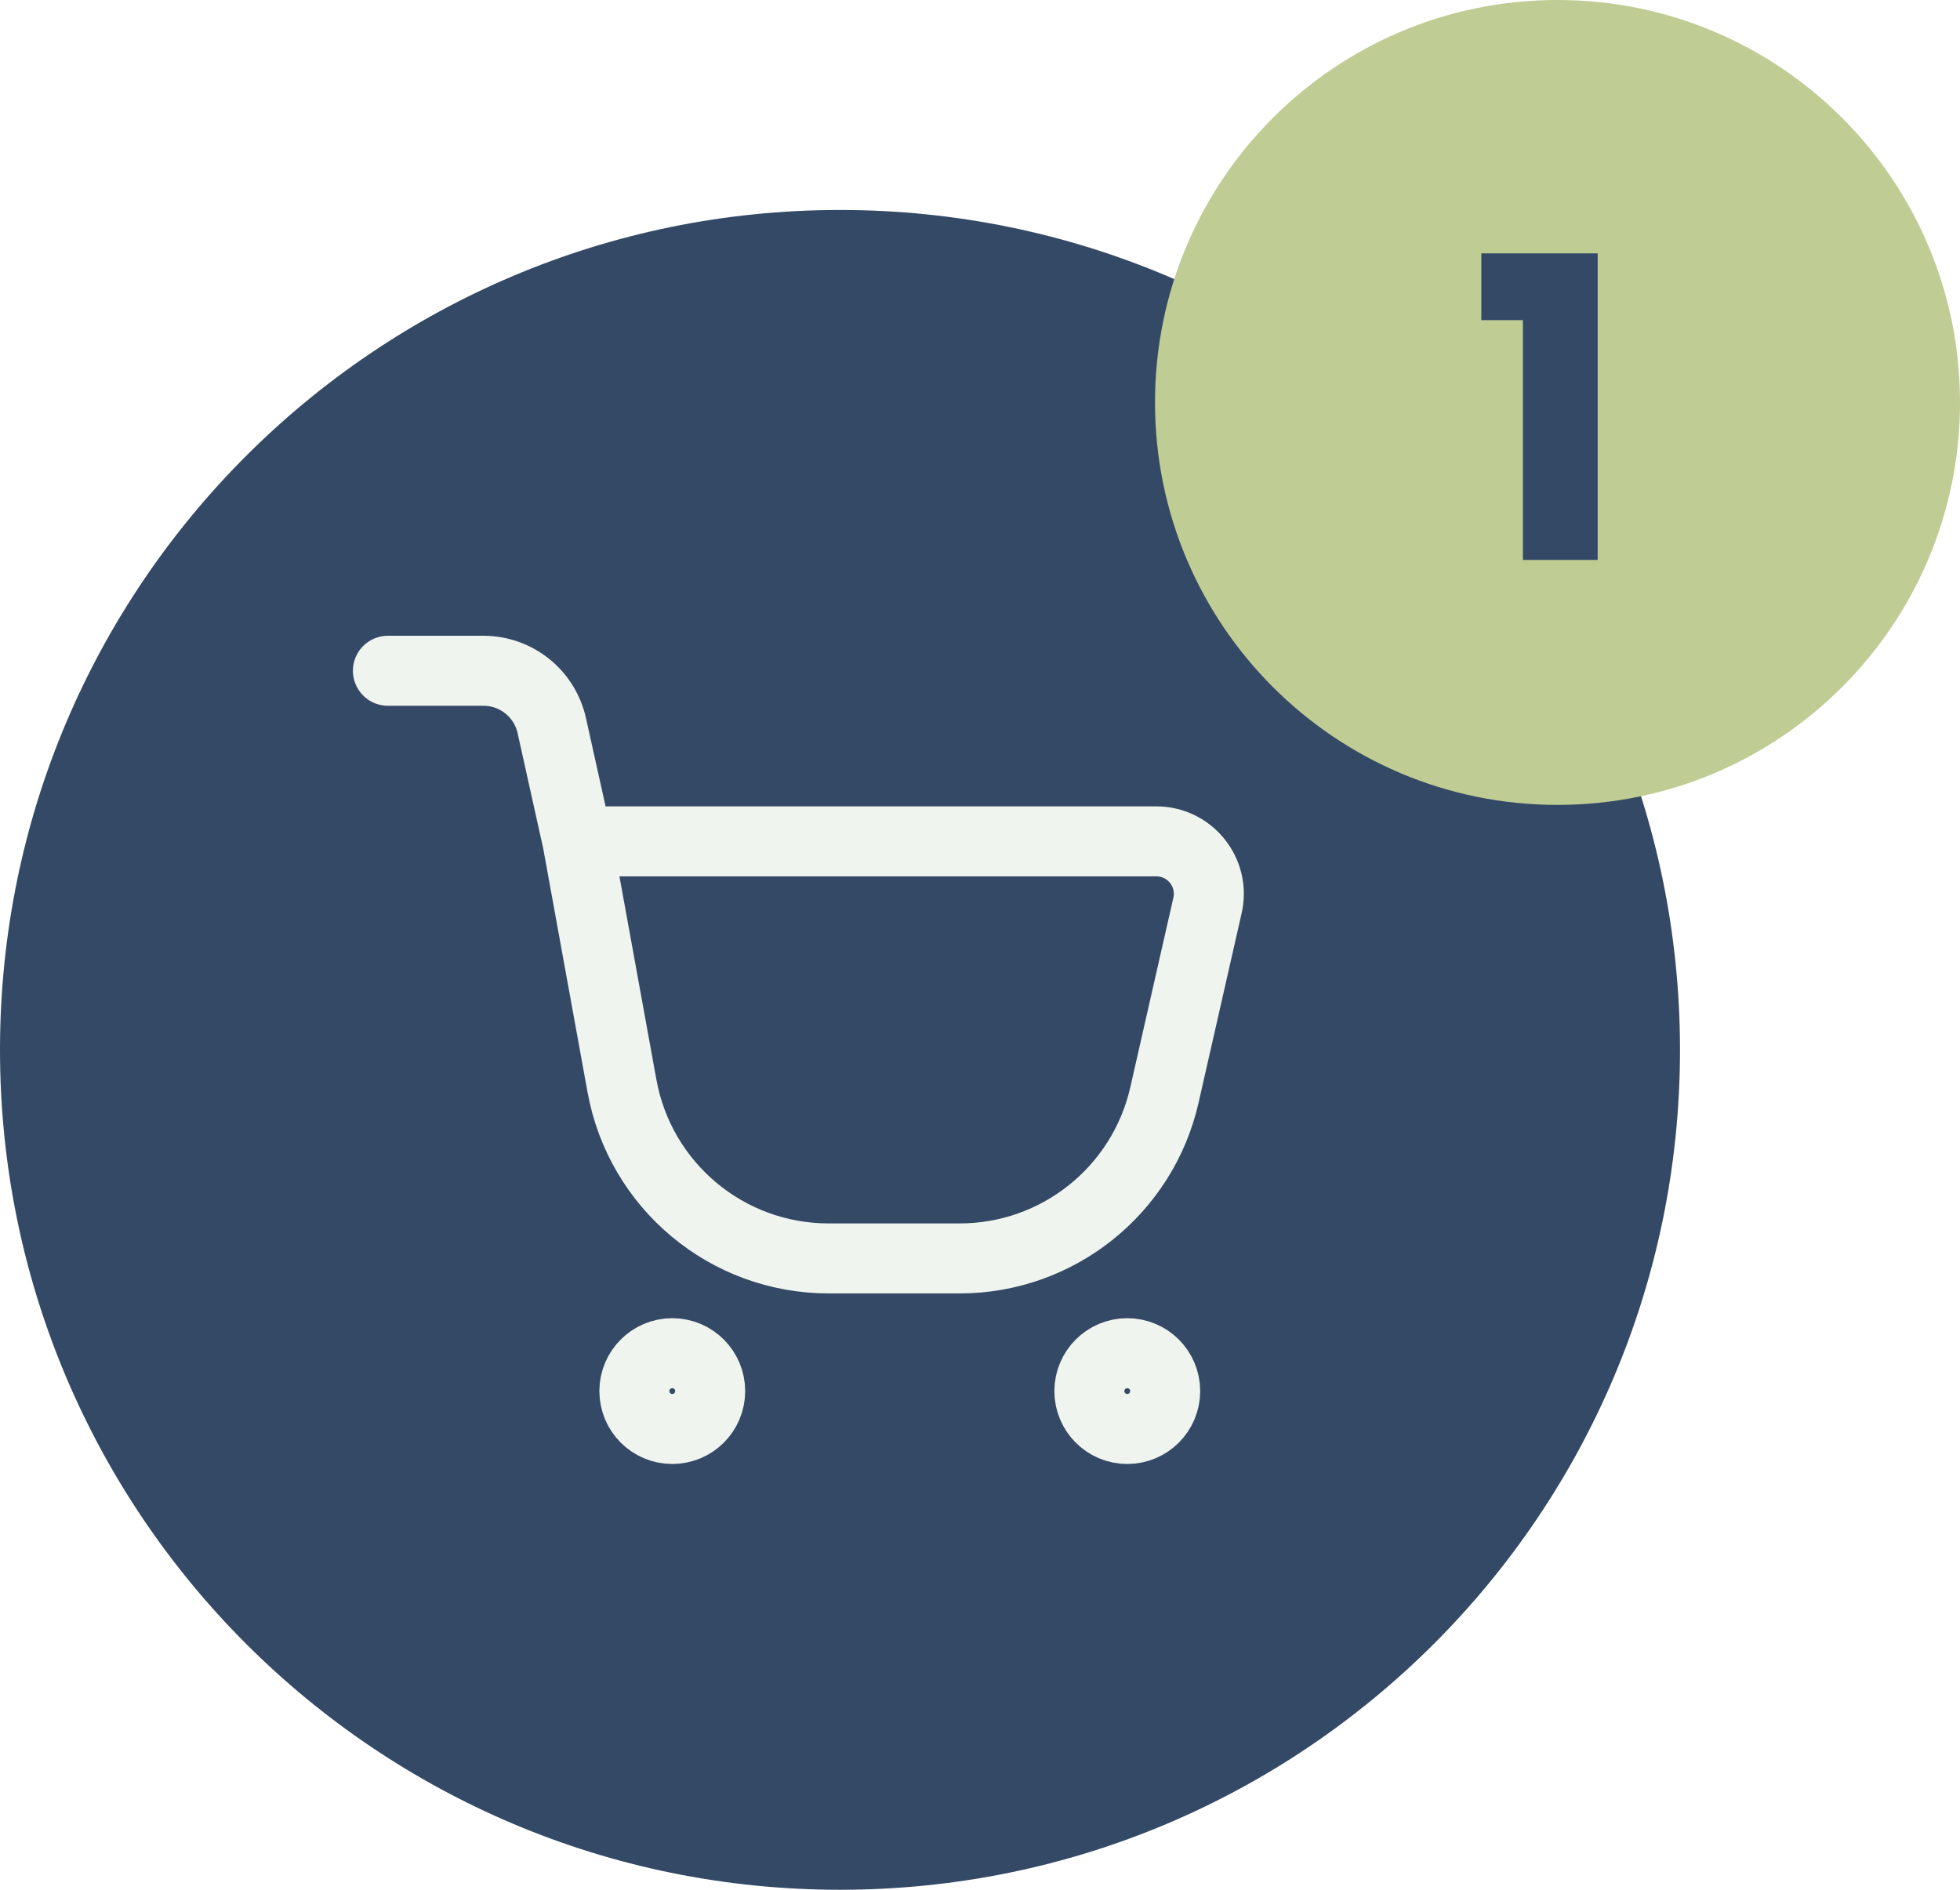
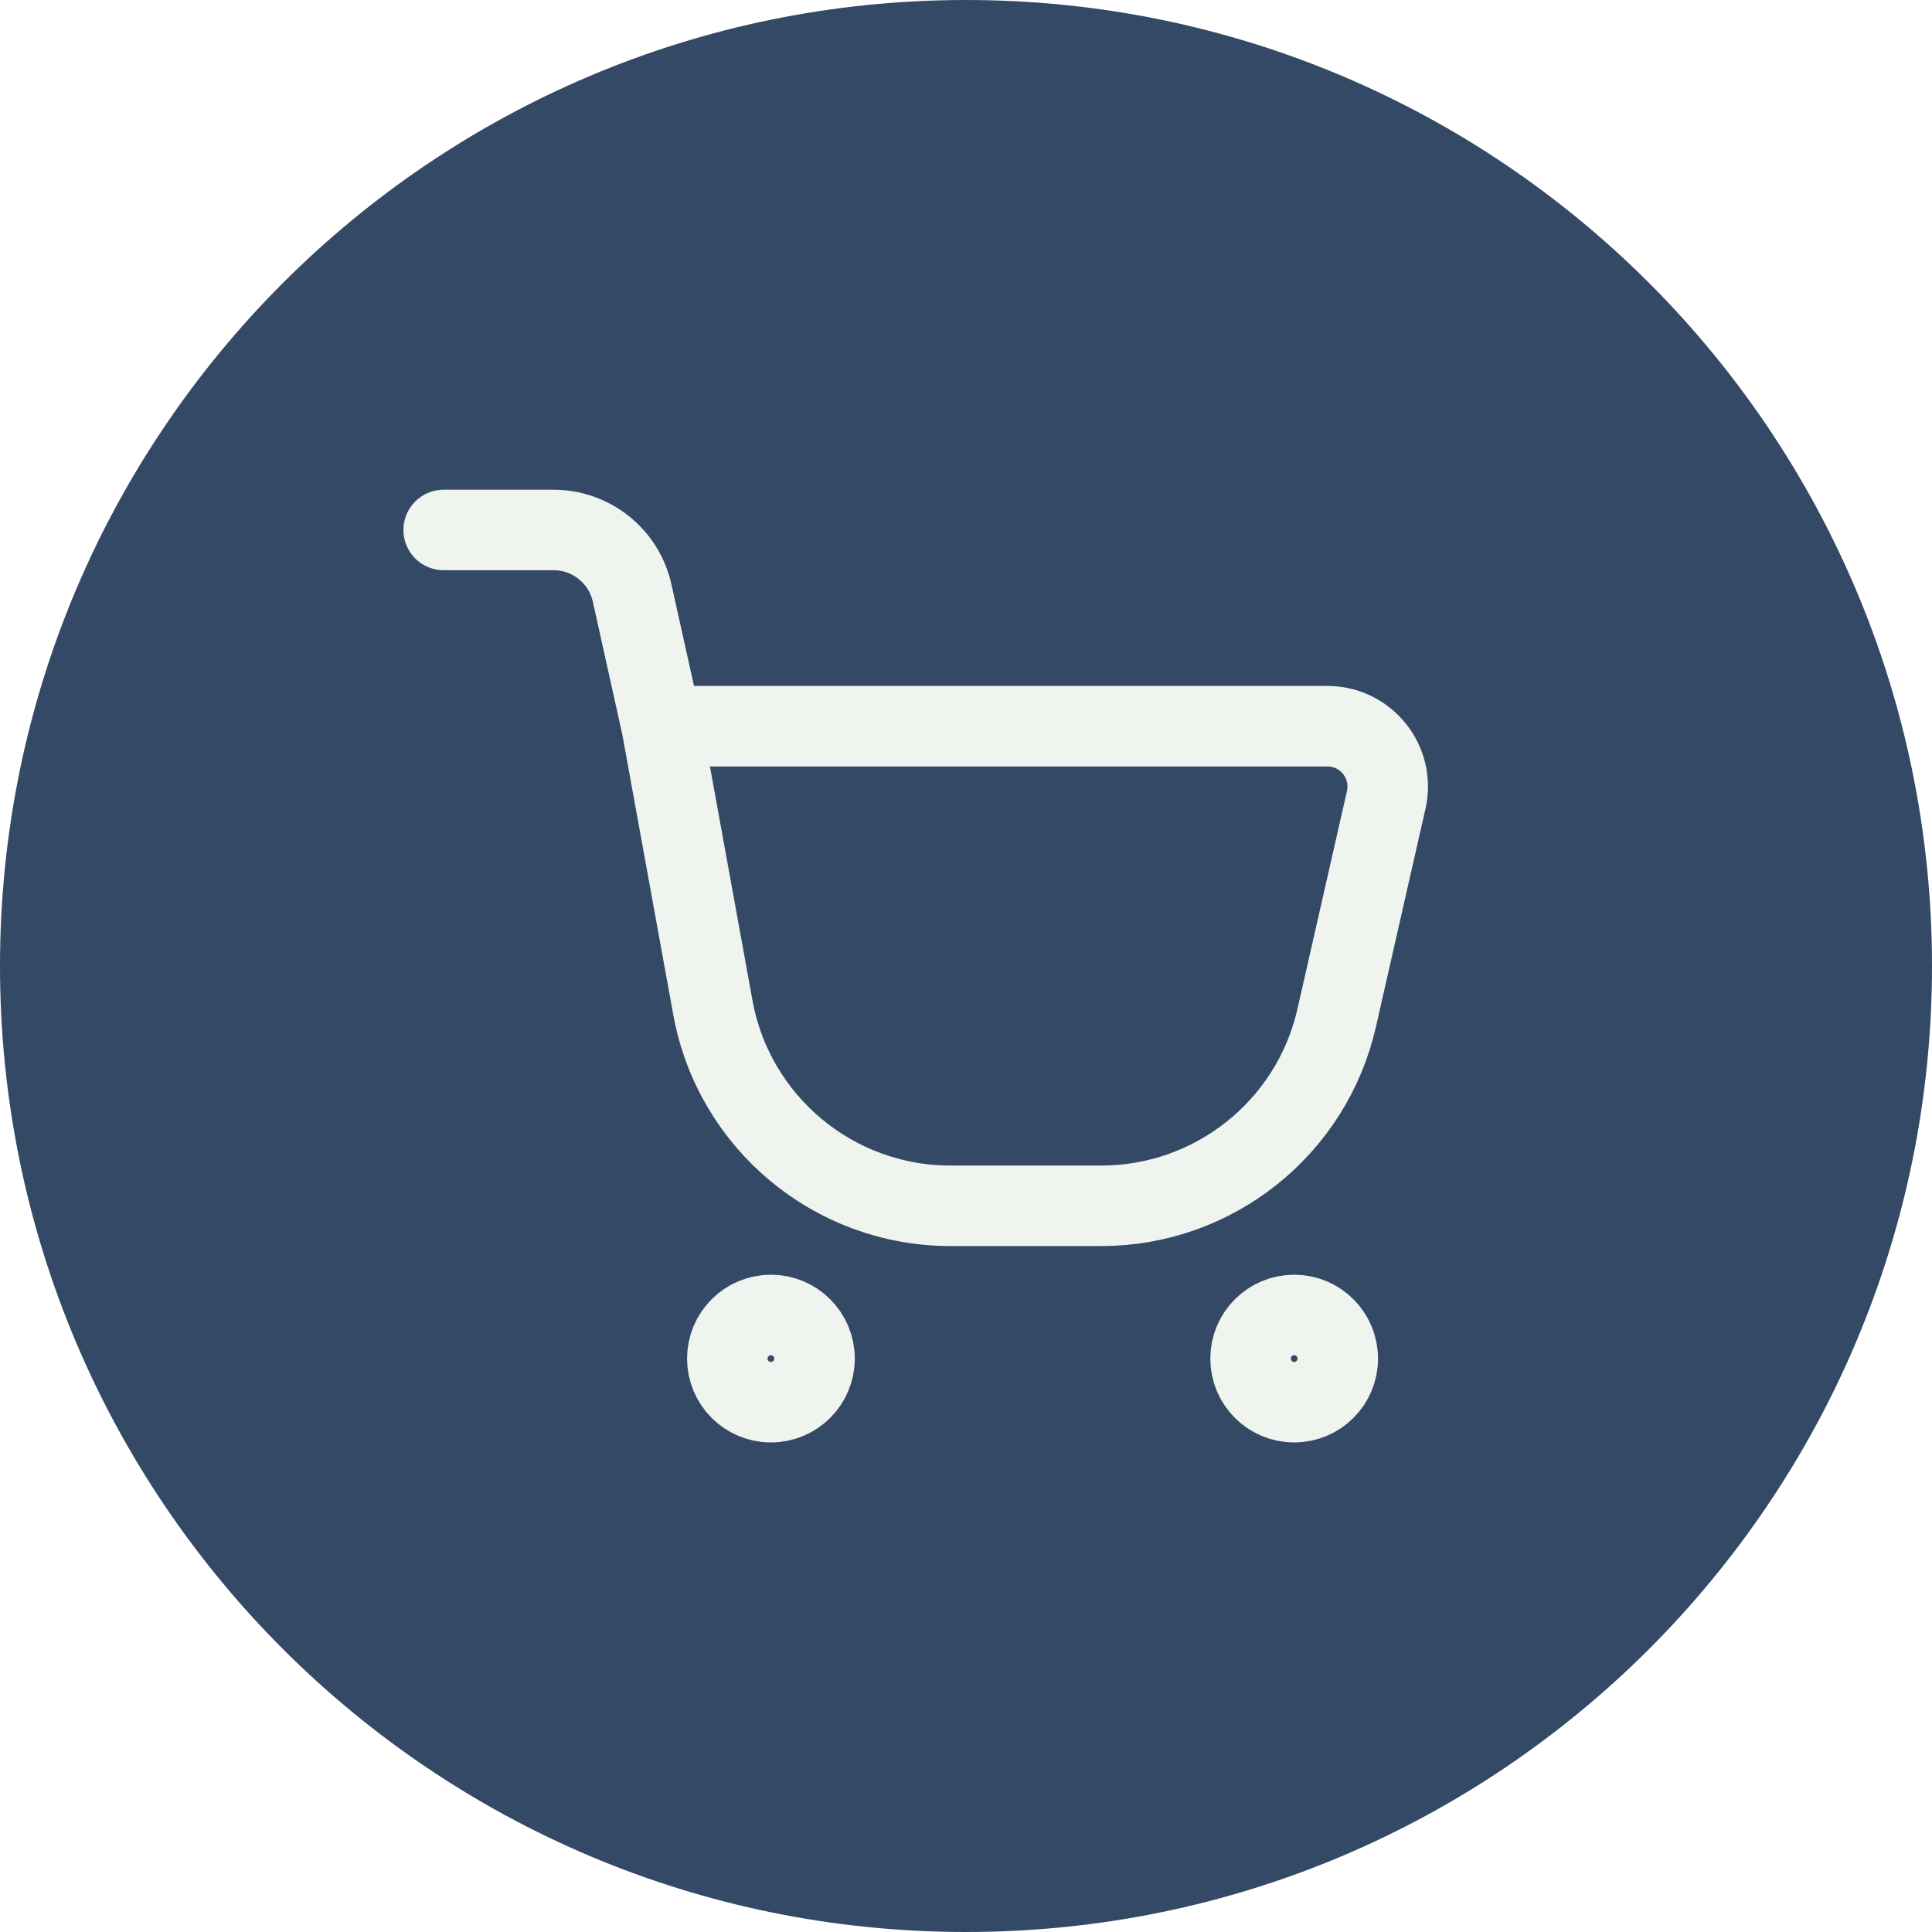
- <svg xmlns="http://www.w3.org/2000/svg" width="56" height="54" viewBox="0 0 56 54" fill="none">
-   <circle cx="24" cy="30" r="24" fill="#344966" />
-   <path d="M11.083 19.167H13.812C14.75 19.167 15.561 19.818 15.765 20.733L16.5 24.042M16.5 24.042L17.771 31.032C18.29 33.885 20.774 35.959 23.674 35.959H27.419C30.22 35.959 32.649 34.02 33.27 31.288L34.5 25.874C34.714 24.936 34 24.042 33.038 24.042H16.5Z" stroke="#F0F4EF" stroke-width="2" stroke-linecap="round" />
-   <ellipse cx="19.208" cy="39.75" rx="1.083" ry="1.083" stroke="#F0F4EF" stroke-width="2" />
-   <ellipse cx="32.208" cy="39.75" rx="1.083" ry="1.083" stroke="#F0F4EF" stroke-width="2" />
-   <circle cx="44.5" cy="11.5" r="11.5" fill="#BFCC94" />
-   <path d="M42.324 9.148V7.24H45.648V16H43.512V9.148H42.324Z" fill="#344966" />
+ <svg xmlns="http://www.w3.org/2000/svg" version="1.1" width="48" height="48" viewBox="0 0 48 48" xml:space="preserve">
+   <defs>
+ </defs>
+   <g transform="matrix(1 0 0 1 24 24)" id="oJ__IV9XA3--6ThOMGdlH">
+     <circle style="stroke: none; stroke-width: 1; stroke-dasharray: none; stroke-linecap: butt; stroke-dashoffset: 0; stroke-linejoin: miter; stroke-miterlimit: 4; fill: rgb(52,73,102); fill-rule: nonzero; opacity: 1;" vector-effect="non-scaling-stroke" cx="0" cy="0" r="24" />
+   </g>
+   <g transform="matrix(1 0 0 1 22.75 24)" id="qhe8kyaY1-vxYMJgZ7oKc">
+     <g style="" vector-effect="non-scaling-stroke">
+       <g transform="matrix(1 0 0 1 0 -2.44)" id="KOuw1j08fOXoNonuUUDgU">
+         <path style="stroke: rgb(240,244,239); stroke-width: 2; stroke-dasharray: none; stroke-linecap: round; stroke-dashoffset: 0; stroke-linejoin: miter; stroke-miterlimit: 4; fill: none; fill-rule: nonzero; opacity: 1;" vector-effect="non-scaling-stroke" transform=" translate(-12.81, -10.56)" d="M 1.083 2.167 L 3.812 2.167 C 4.75 2.167 5.561 2.818 5.765 3.733 L 6.5 7.042 M 6.5 7.042 L 7.771 14.032 C 8.29 16.885 10.774 18.958 13.674 18.958 L 17.419 18.958 C 20.22 18.958 22.649 17.02 23.27 14.288 L 24.5 8.874 C 24.713 7.936 24 7.042 23.037 7.042 L 6.5 7.042 Z" stroke-linecap="round" />
+       </g>
+       <g transform="matrix(1 0 0 1 -3.6 9.75)" id="j2QlzNjJ0pnUu8SO68sl1">
+         <path style="stroke: rgb(240,244,239); stroke-width: 2; stroke-dasharray: none; stroke-linecap: butt; stroke-dashoffset: 0; stroke-linejoin: miter; stroke-miterlimit: 4; fill: none; fill-rule: nonzero; opacity: 1;" vector-effect="non-scaling-stroke" transform=" translate(-1.08, -1.08)" d="M 0 1.083 C 0 0.485 0.485 0 1.083 0 C 1.682 0 2.167 0.485 2.167 1.083 C 2.167 1.682 1.682 2.167 1.083 2.167 C 0.485 2.167 0 1.682 0 1.083 z" stroke-linecap="round" />
+       </g>
+       <g transform="matrix(1 0 0 1 9.4 9.75)" id="jo2EOhV3sTLFAZL-kd7uP">
+         <path style="stroke: rgb(240,244,239); stroke-width: 2; stroke-dasharray: none; stroke-linecap: butt; stroke-dashoffset: 0; stroke-linejoin: miter; stroke-miterlimit: 4; fill: none; fill-rule: nonzero; opacity: 1;" vector-effect="non-scaling-stroke" transform=" translate(-1.08, -1.08)" d="M 0 1.083 C 0 0.485 0.485 0 1.083 0 C 1.682 0 2.167 0.485 2.167 1.083 C 2.167 1.682 1.682 2.167 1.083 2.167 C 0.485 2.167 0 1.682 0 1.083 z" stroke-linecap="round" />
+       </g>
+     </g>
+   </g>
</svg>
